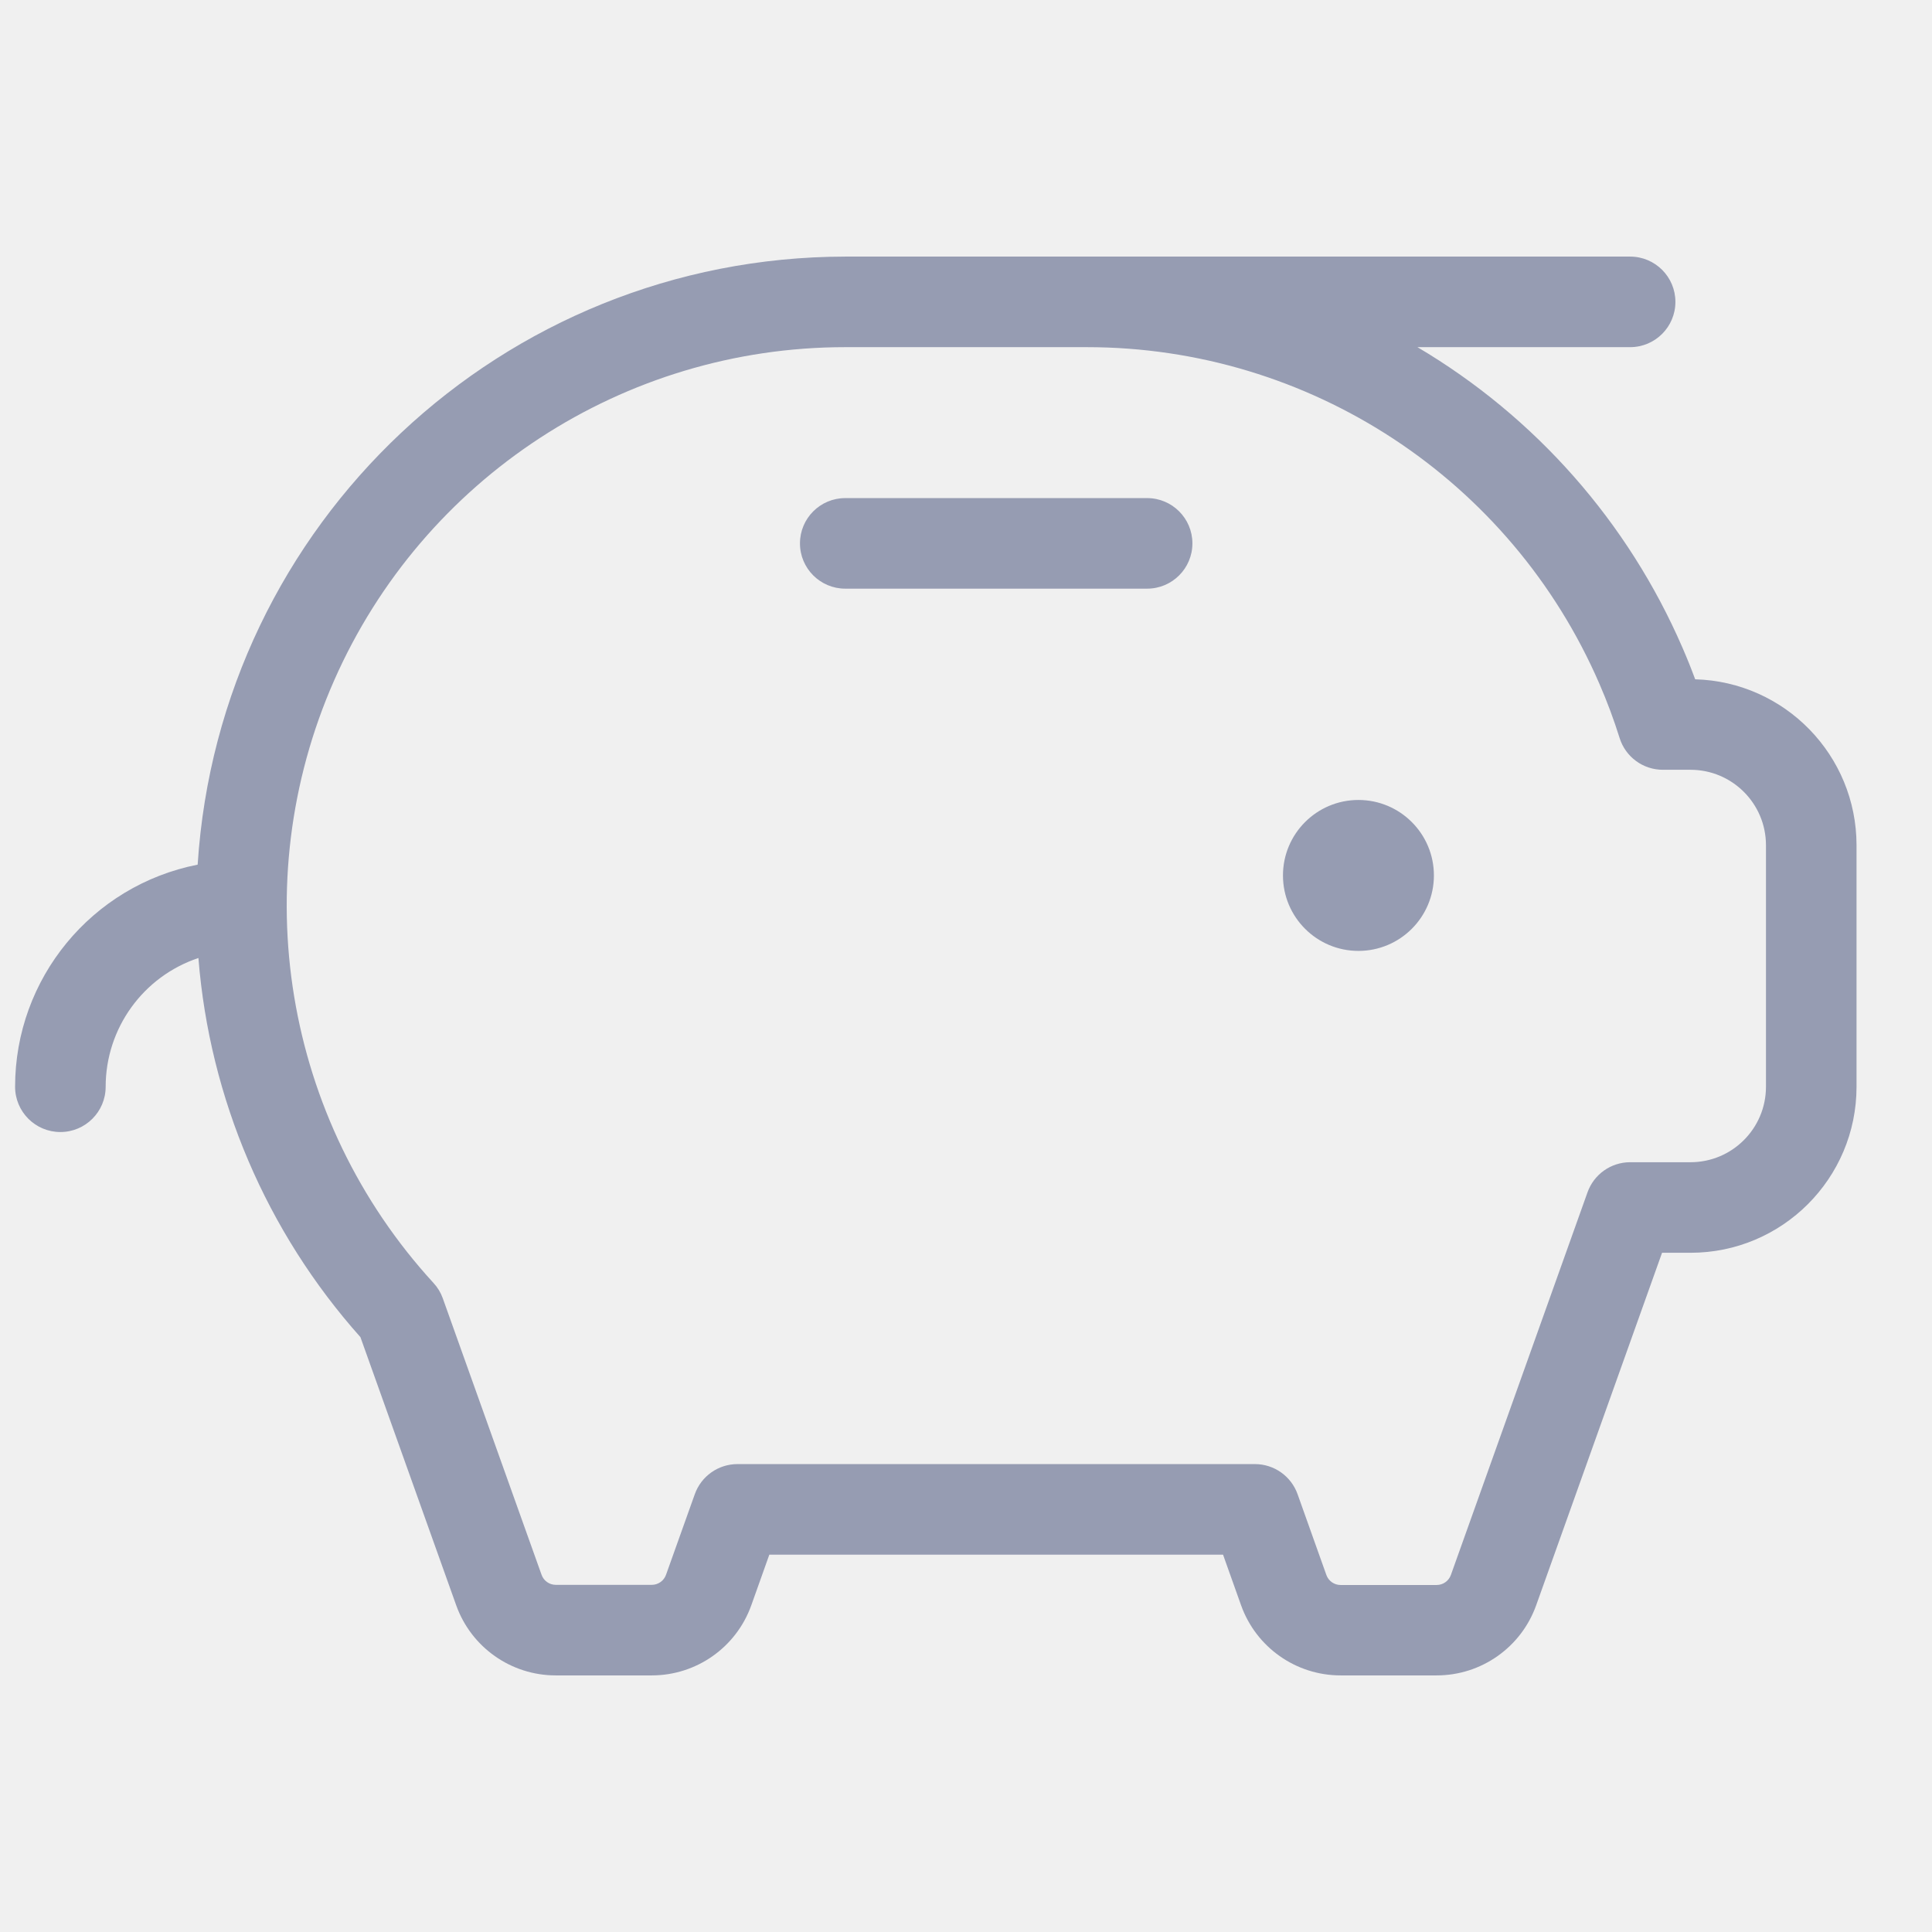
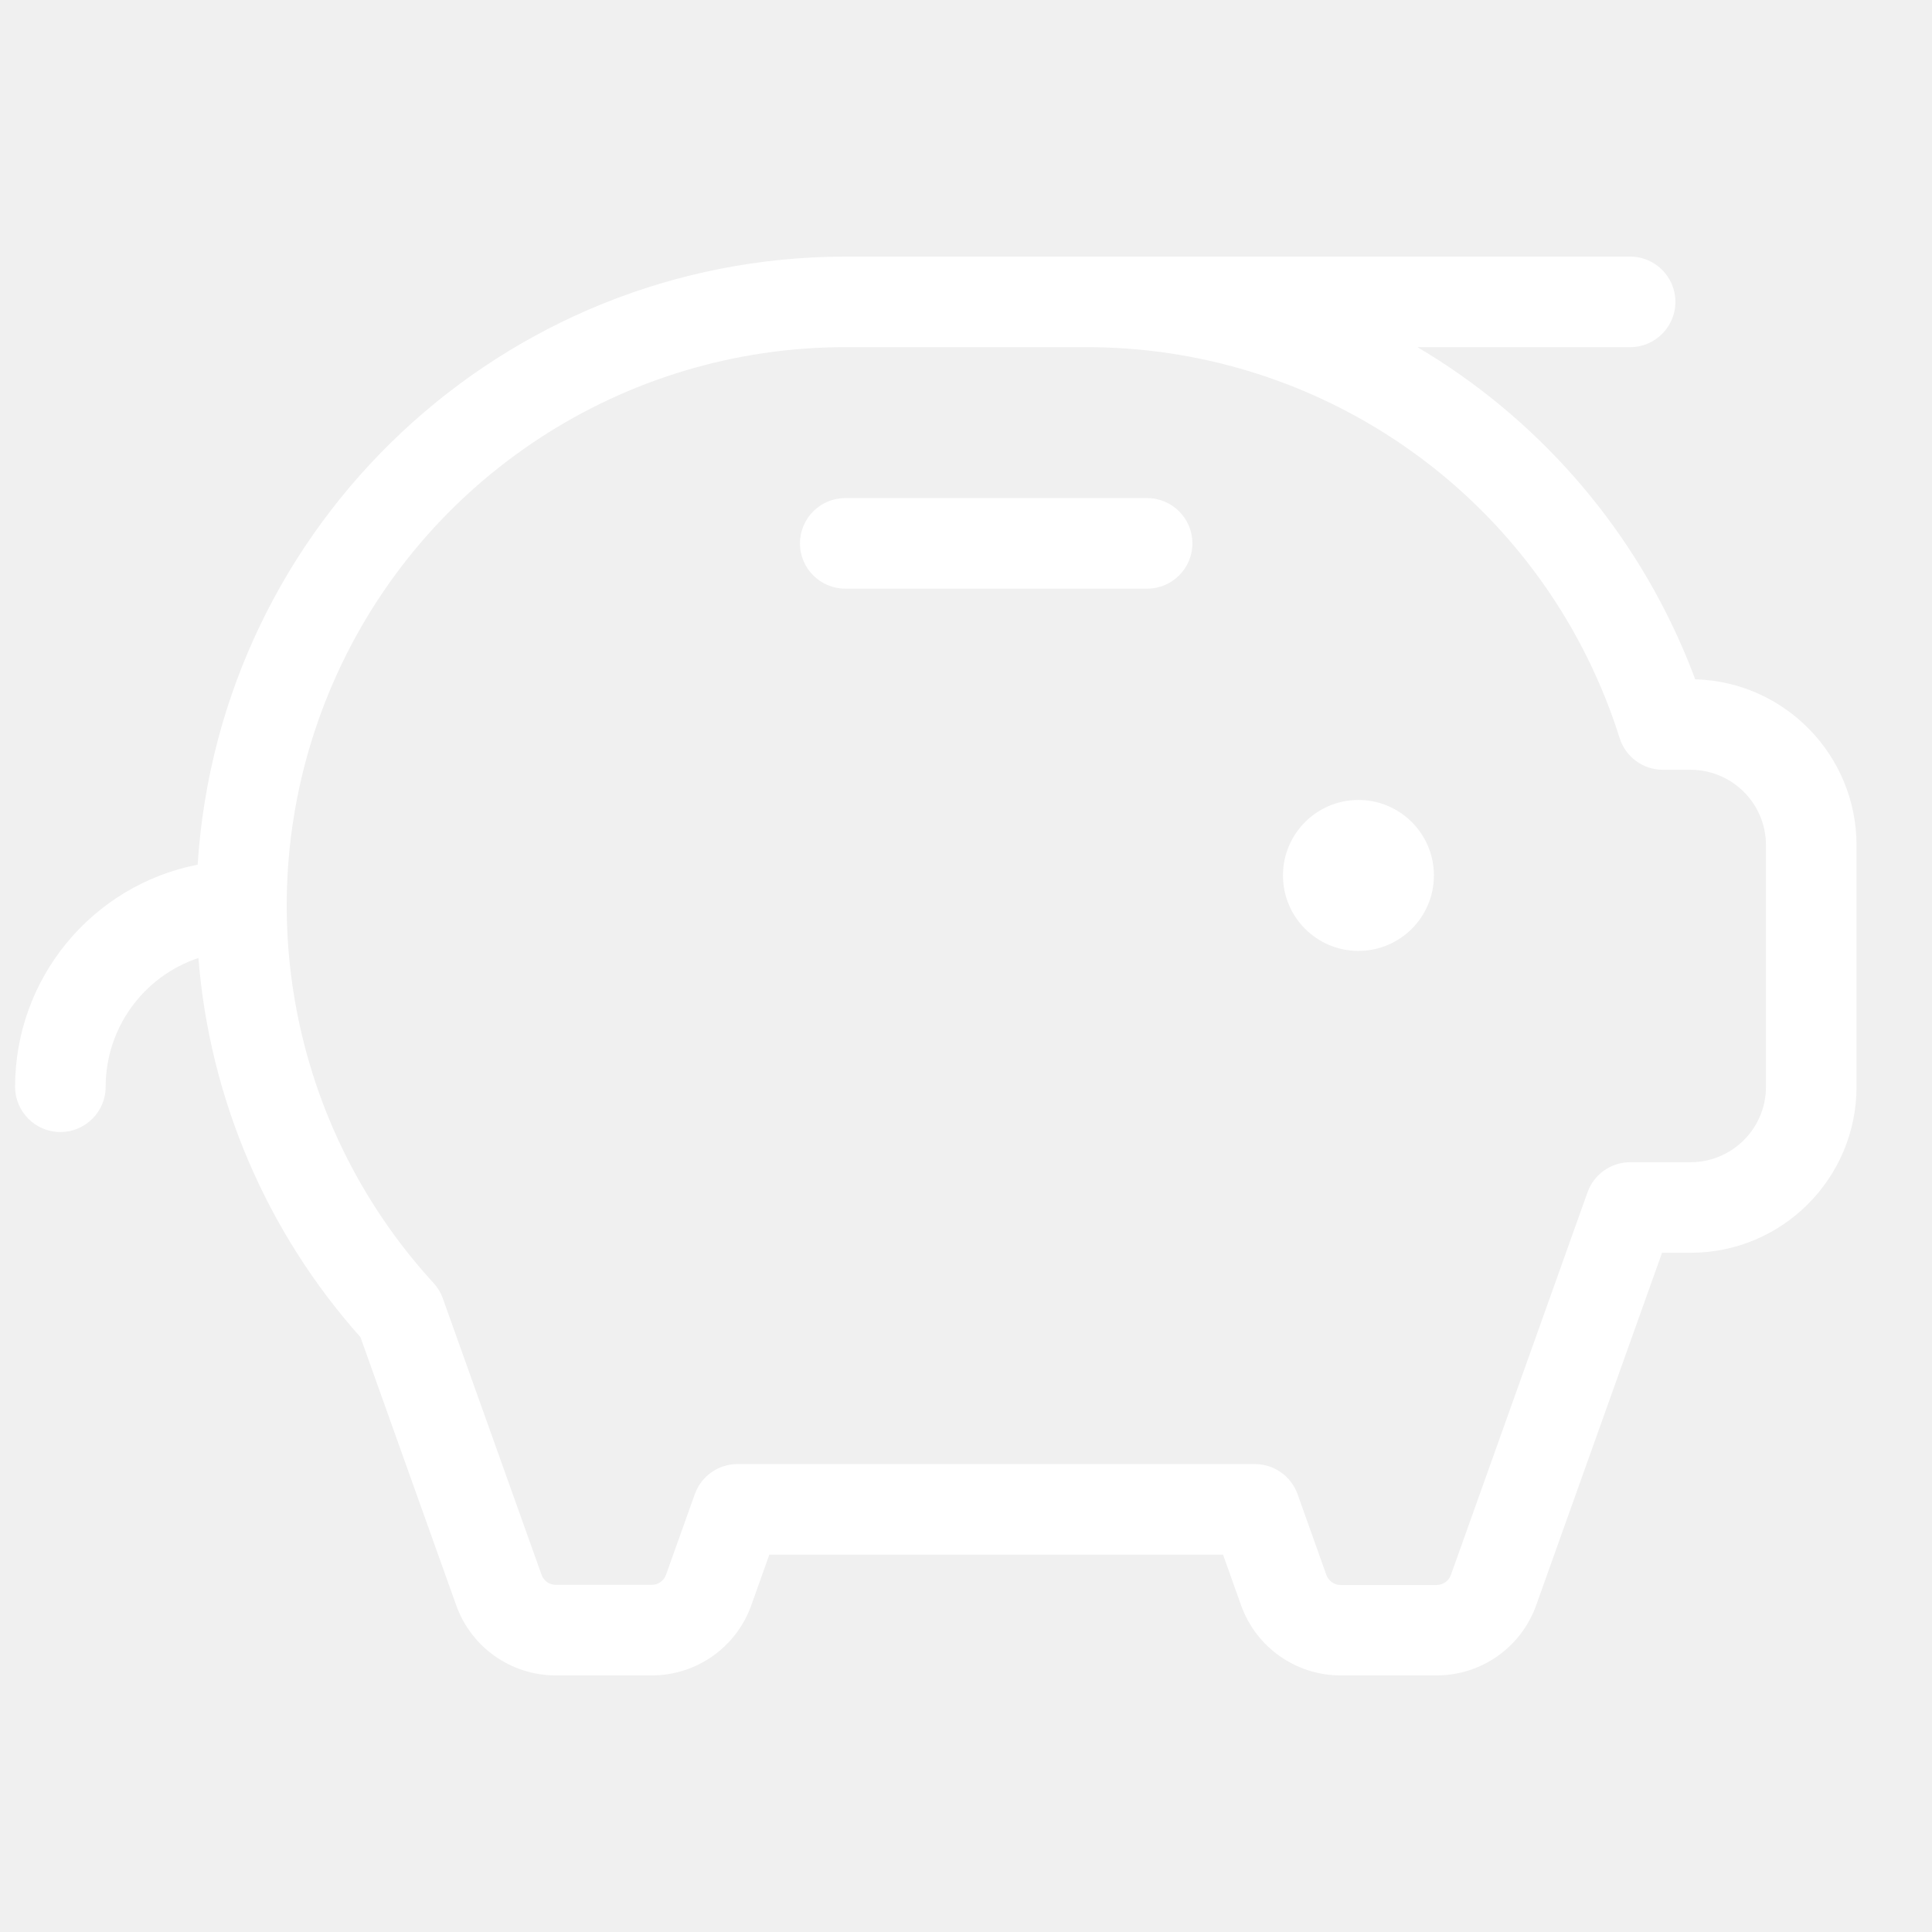
- <svg xmlns="http://www.w3.org/2000/svg" width="32" height="32" fill="#969CB2" viewBox="0 0 256 256">
+ <svg xmlns="http://www.w3.org/2000/svg" width="32" height="32" fill="#ffffff" viewBox="0 0 256 256">
  <path d="M190,116a10,10,0,1,1-10-10A10,10,0,0,1,190,116ZM152,66H112a6,6,0,0,0,0,12h40a6,6,0,0,0,0-12Zm94,46v32a22,22,0,0,1-22,22h-3.77l-16.68,46.71A14,14,0,0,1,190.36,222H177.64a14,14,0,0,1-13.19-9.29L162.06,206H101.94l-2.39,6.71A14,14,0,0,1,86.36,222H73.64a14,14,0,0,1-13.19-9.29L47.76,177.18a85.72,85.72,0,0,1-21.47-50.24A18,18,0,0,0,14,144a6,6,0,0,1-12,0,30,30,0,0,1,24.19-29.43A86.1,86.1,0,0,1,112,34H216a6,6,0,0,1,0,12H187.82a85.92,85.92,0,0,1,35.12,39.83c.6,1.38,1.16,2.77,1.68,4.18A22,22,0,0,1,246,112Zm-12,0a10,10,0,0,0-10-10h-3.66a6,6,0,0,1-5.73-4.2,71.4,71.4,0,0,0-2.68-7.19A74,74,0,0,0,144,46H112A74,74,0,0,0,57.44,170a5.81,5.81,0,0,1,1.22,2l13.09,36.64A2,2,0,0,0,73.64,210H86.36a2,2,0,0,0,1.89-1.33L92.06,198a6,6,0,0,1,5.65-4h68.58a6,6,0,0,1,5.65,4l3.81,10.69a2,2,0,0,0,1.89,1.33h12.72a2,2,0,0,0,1.89-1.33L210.35,158a6,6,0,0,1,5.65-4h8a10,10,0,0,0,10-10Z" />
</svg>
